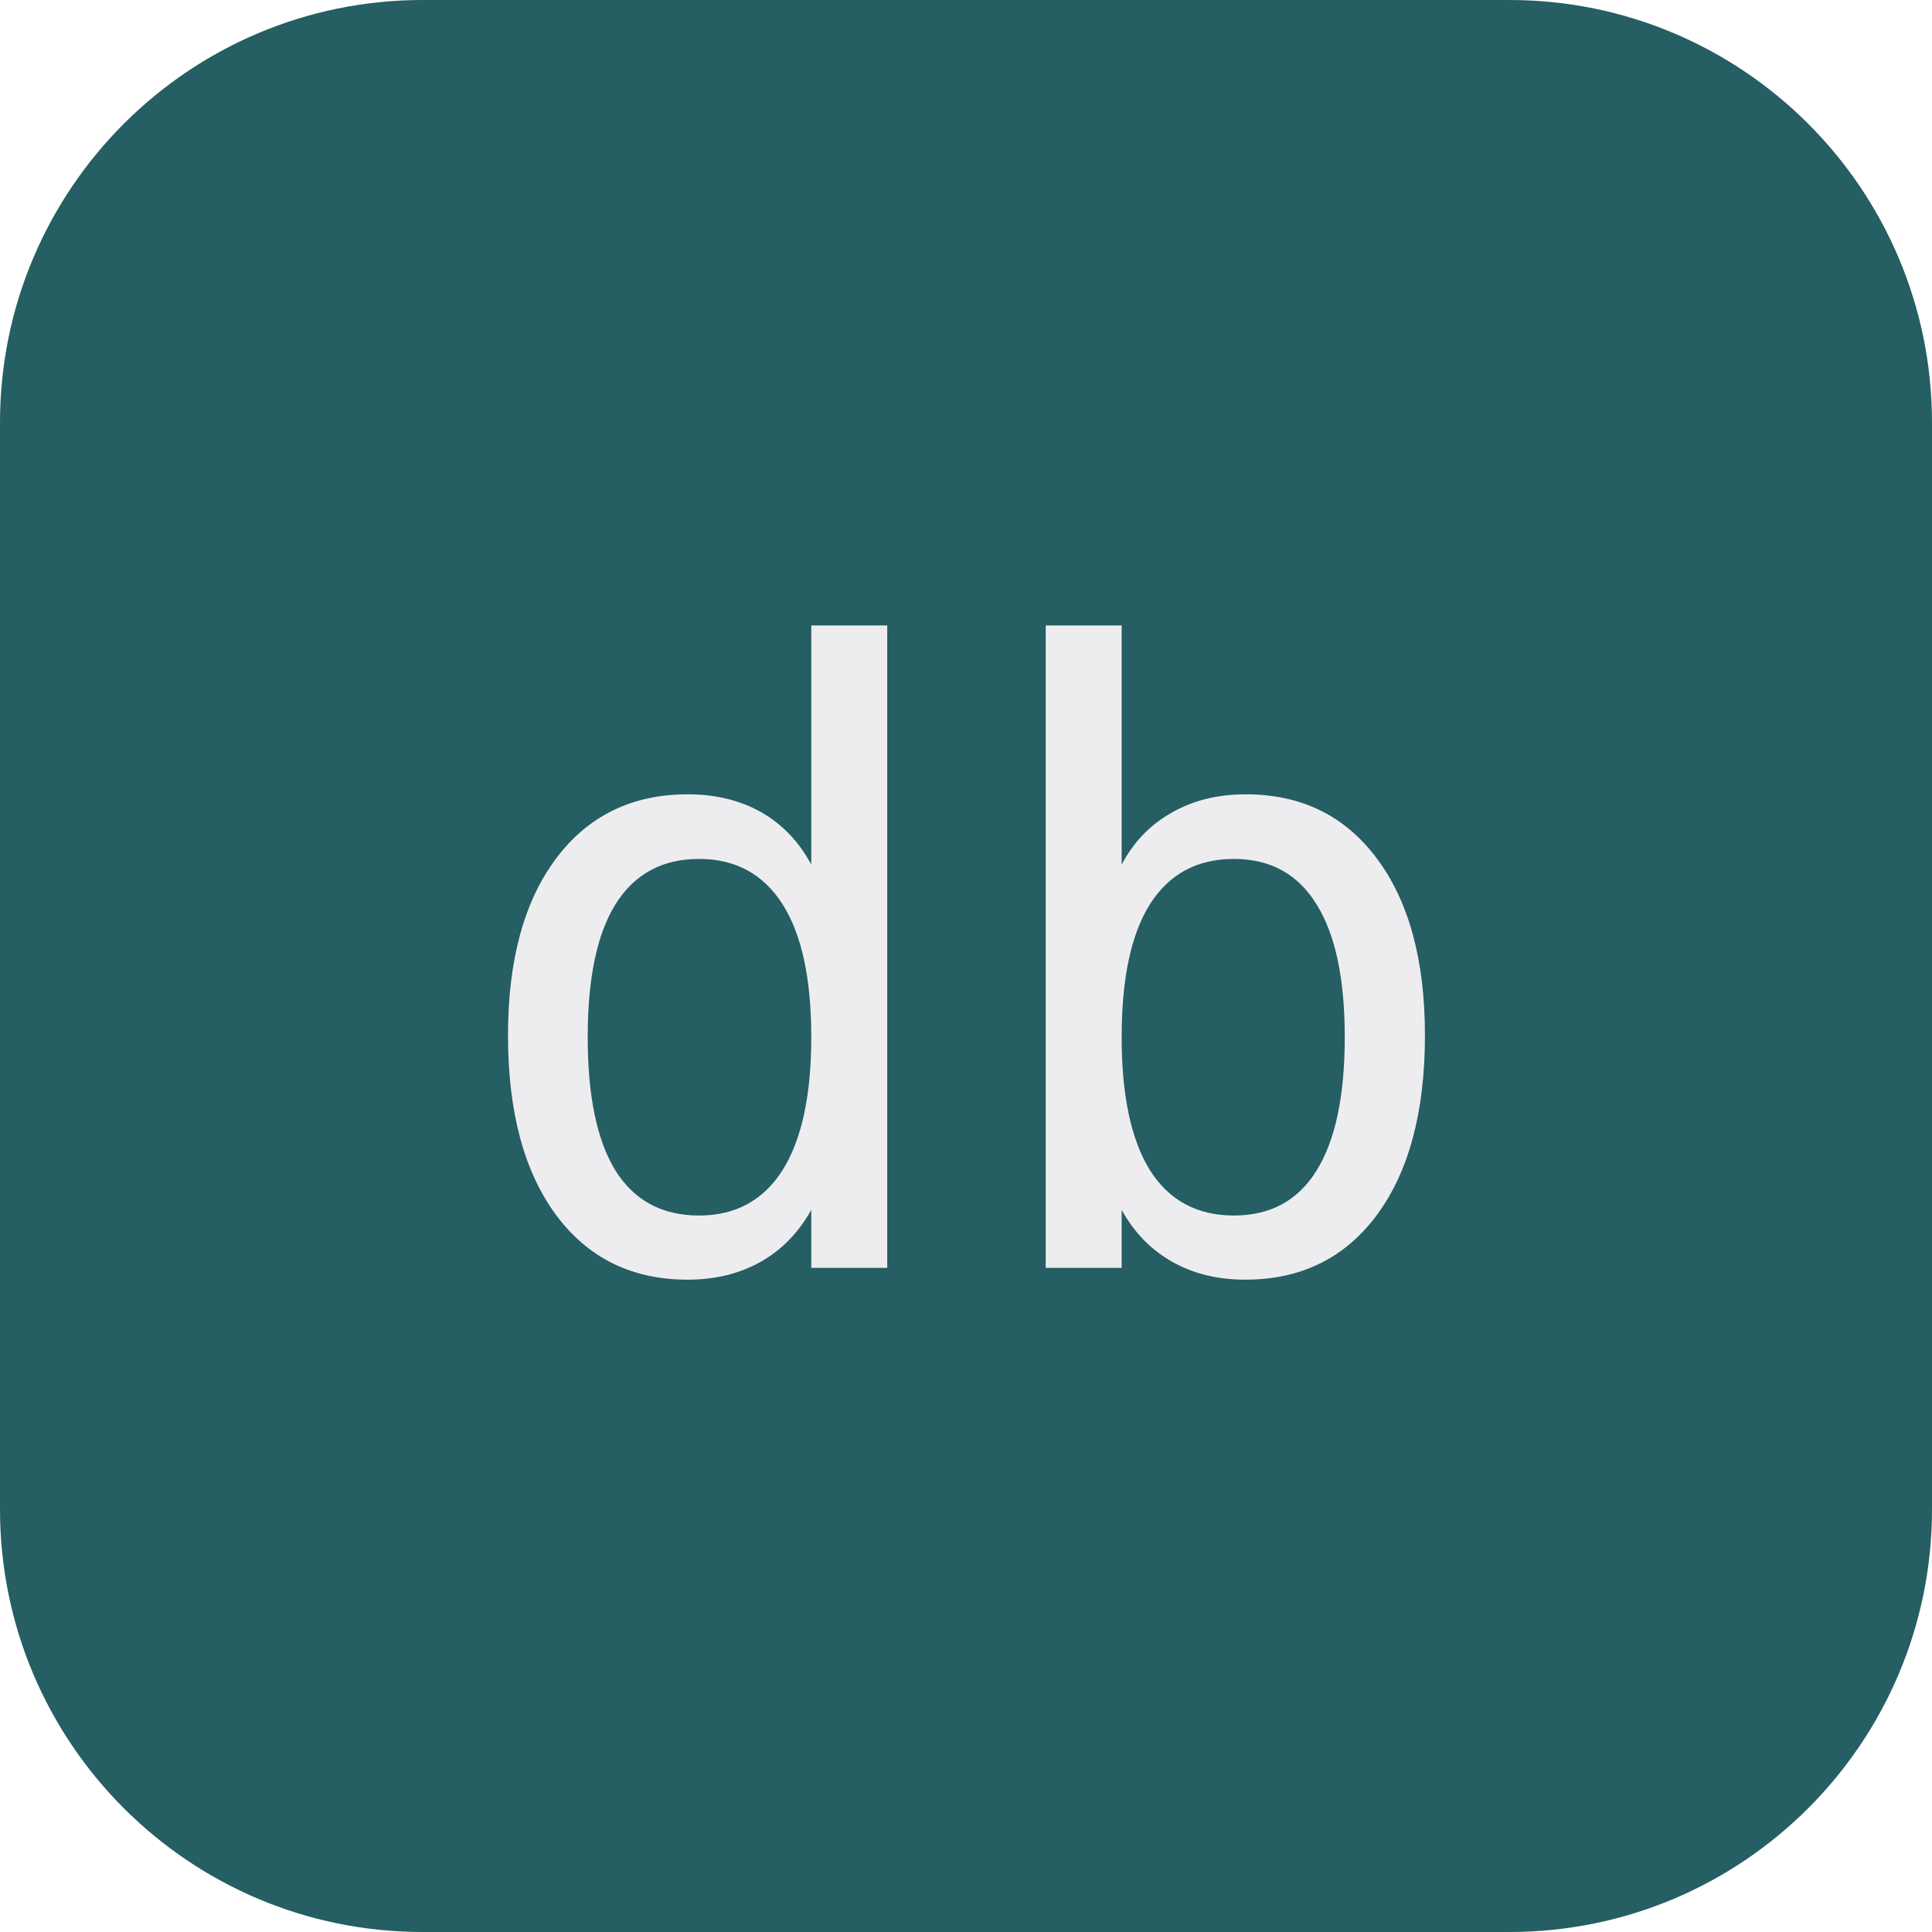
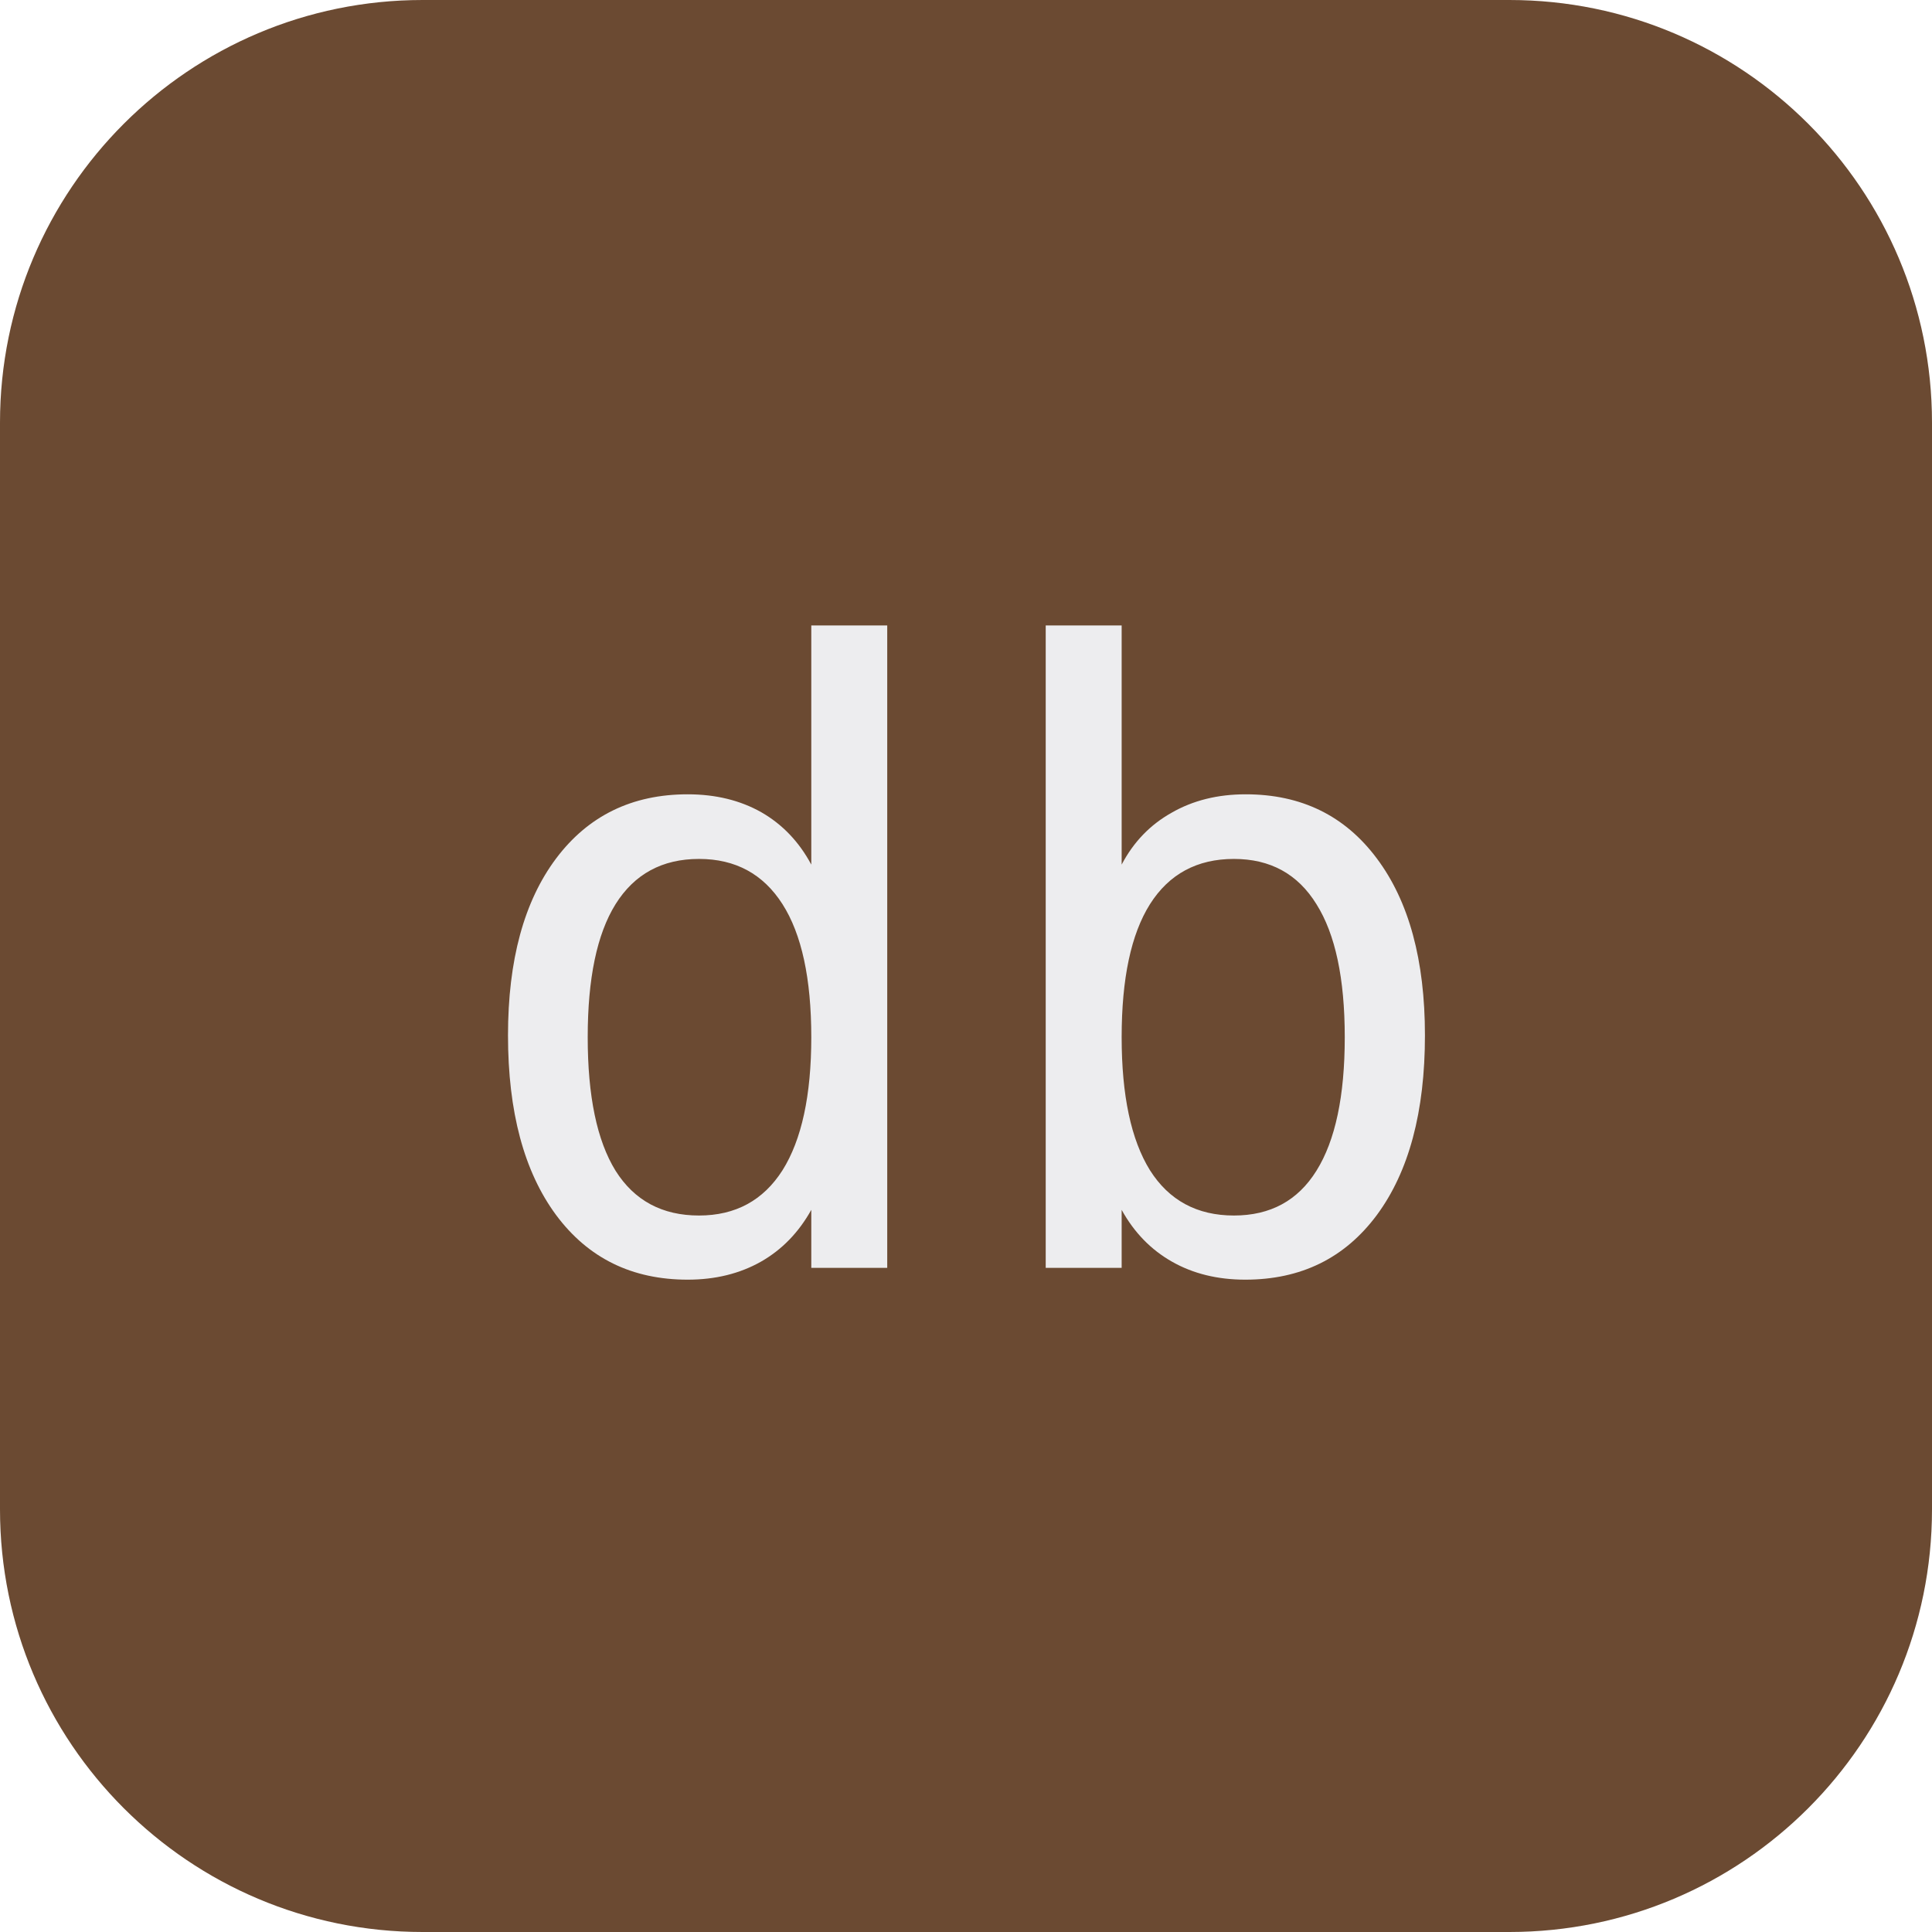
<svg xmlns="http://www.w3.org/2000/svg" viewBox="0 0 64 64">
-   <rect width="64" height="64" rx="14" fill="#255E63" />
+   <rect width="64" height="64" rx="14" fill="#6B4A32" />
  <text x="32" y="42" font-family="ui-monospace, SFMono-Regular, Menlo, monospace" font-size="28" font-weight="500" fill="#ededef" text-anchor="middle">db</text>
</svg>
